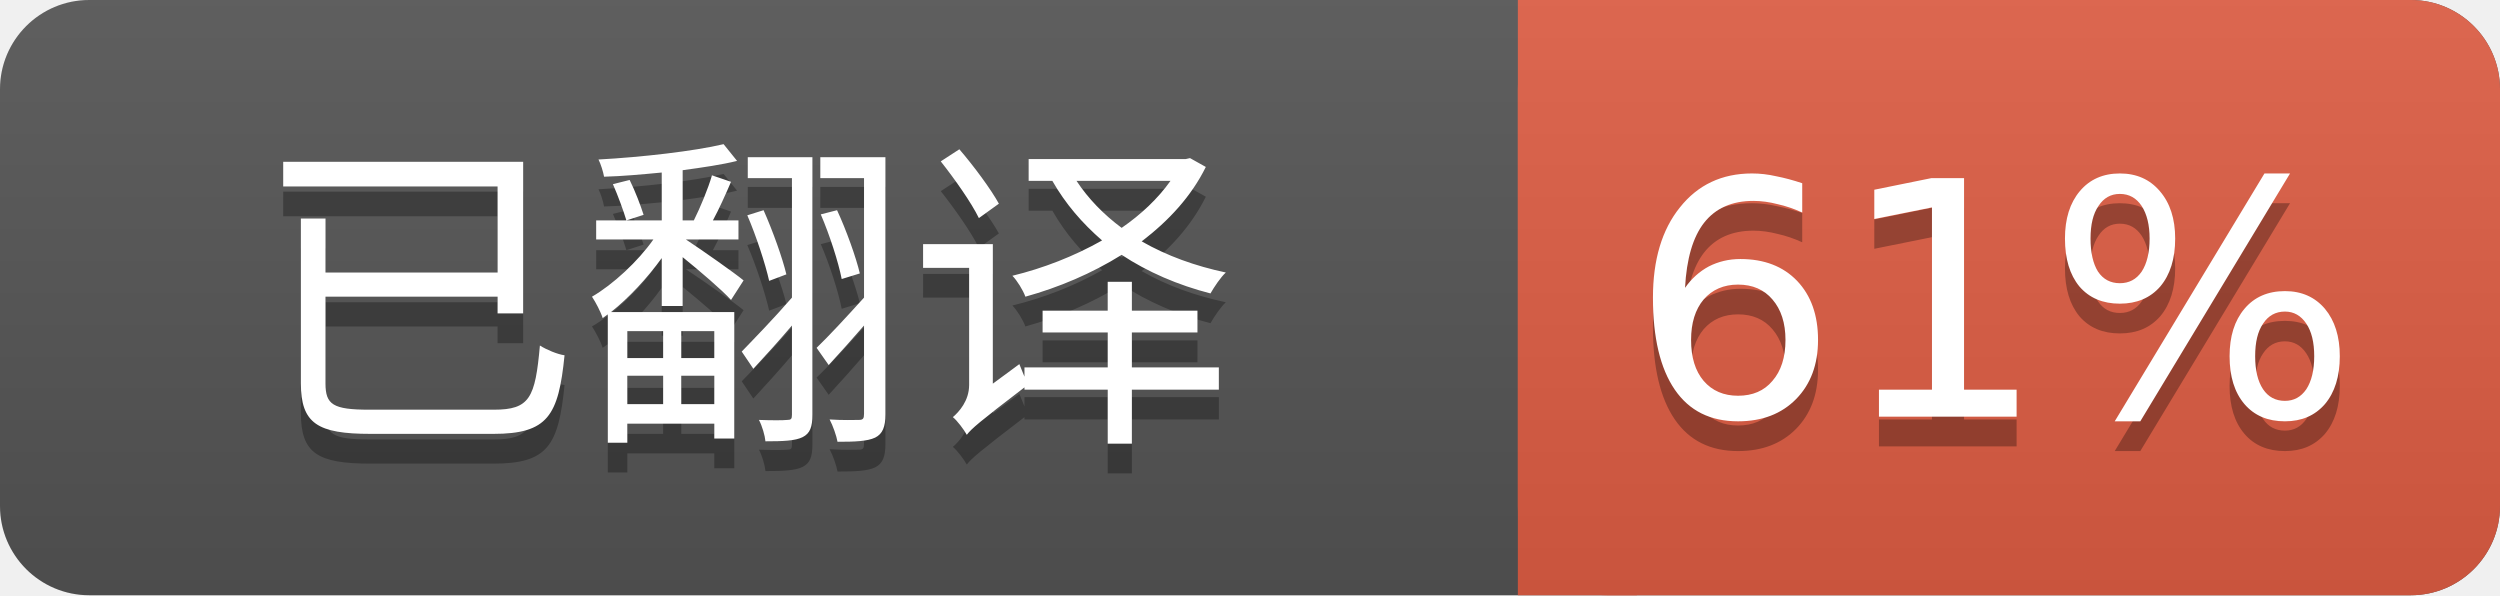
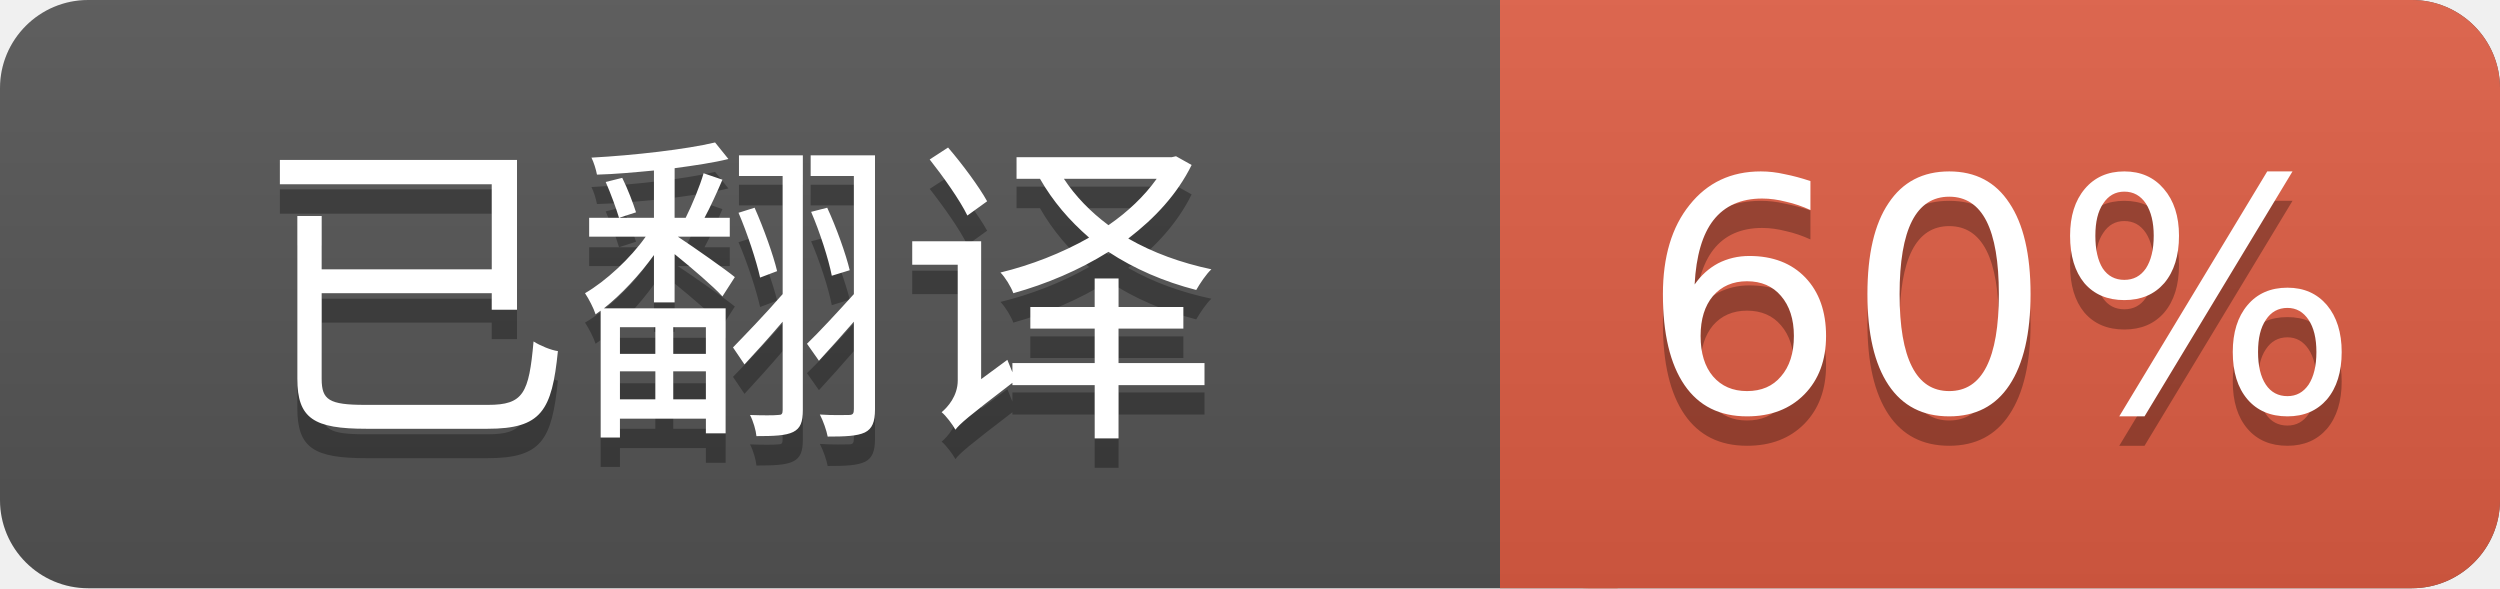
- <svg xmlns="http://www.w3.org/2000/svg" width="84" height="20" xml:lang="en" role="img" aria-label="已翻译 61%">
+ <svg xmlns="http://www.w3.org/2000/svg" width="85" height="20" xml:lang="en" role="img" aria-label="已翻译 60%">
  <linearGradient id="a" x2="0" y2="100%">
    <stop offset="0" stop-color="#bbb" stop-opacity=".1" />
    <stop offset="1" stop-opacity=".1" />
  </linearGradient>
-   <rect width="84" height="20" fill="#555" rx="3" />
-   <rect width="33" height="20" x="51" fill="#e05d44" rx="3" />
+   <rect width="85" height="20" fill="#555" rx="3" />
+   <rect width="34" height="20" x="51" fill="#e05d44" rx="3" />
  <path fill="#e05d44" d="M51 0h4v20h-4z" />
-   <rect width="84" height="20" fill="url(#a)" rx="3" />
+   <rect width="85" height="20" fill="url(#a)" rx="3" />
  <g fill="#fff" font-family="Source Sans,Kurinto Sans,DejaVu Sans,Verdana,Geneva,sans-serif" font-size="11" text-anchor="middle">
    <text x="25" y="15" fill="#010101" fill-opacity=".3">已翻译</text>
    <text x="25" y="14">已翻译</text>
-     <text x="67" y="15" fill="#010101" fill-opacity=".3">61%</text>
-     <text x="67" y="14">61%</text>
+     <text x="68" y="15" fill="#010101" fill-opacity=".3">60%</text>
+     <text x="68" y="14">60%</text>
  </g>
</svg>
